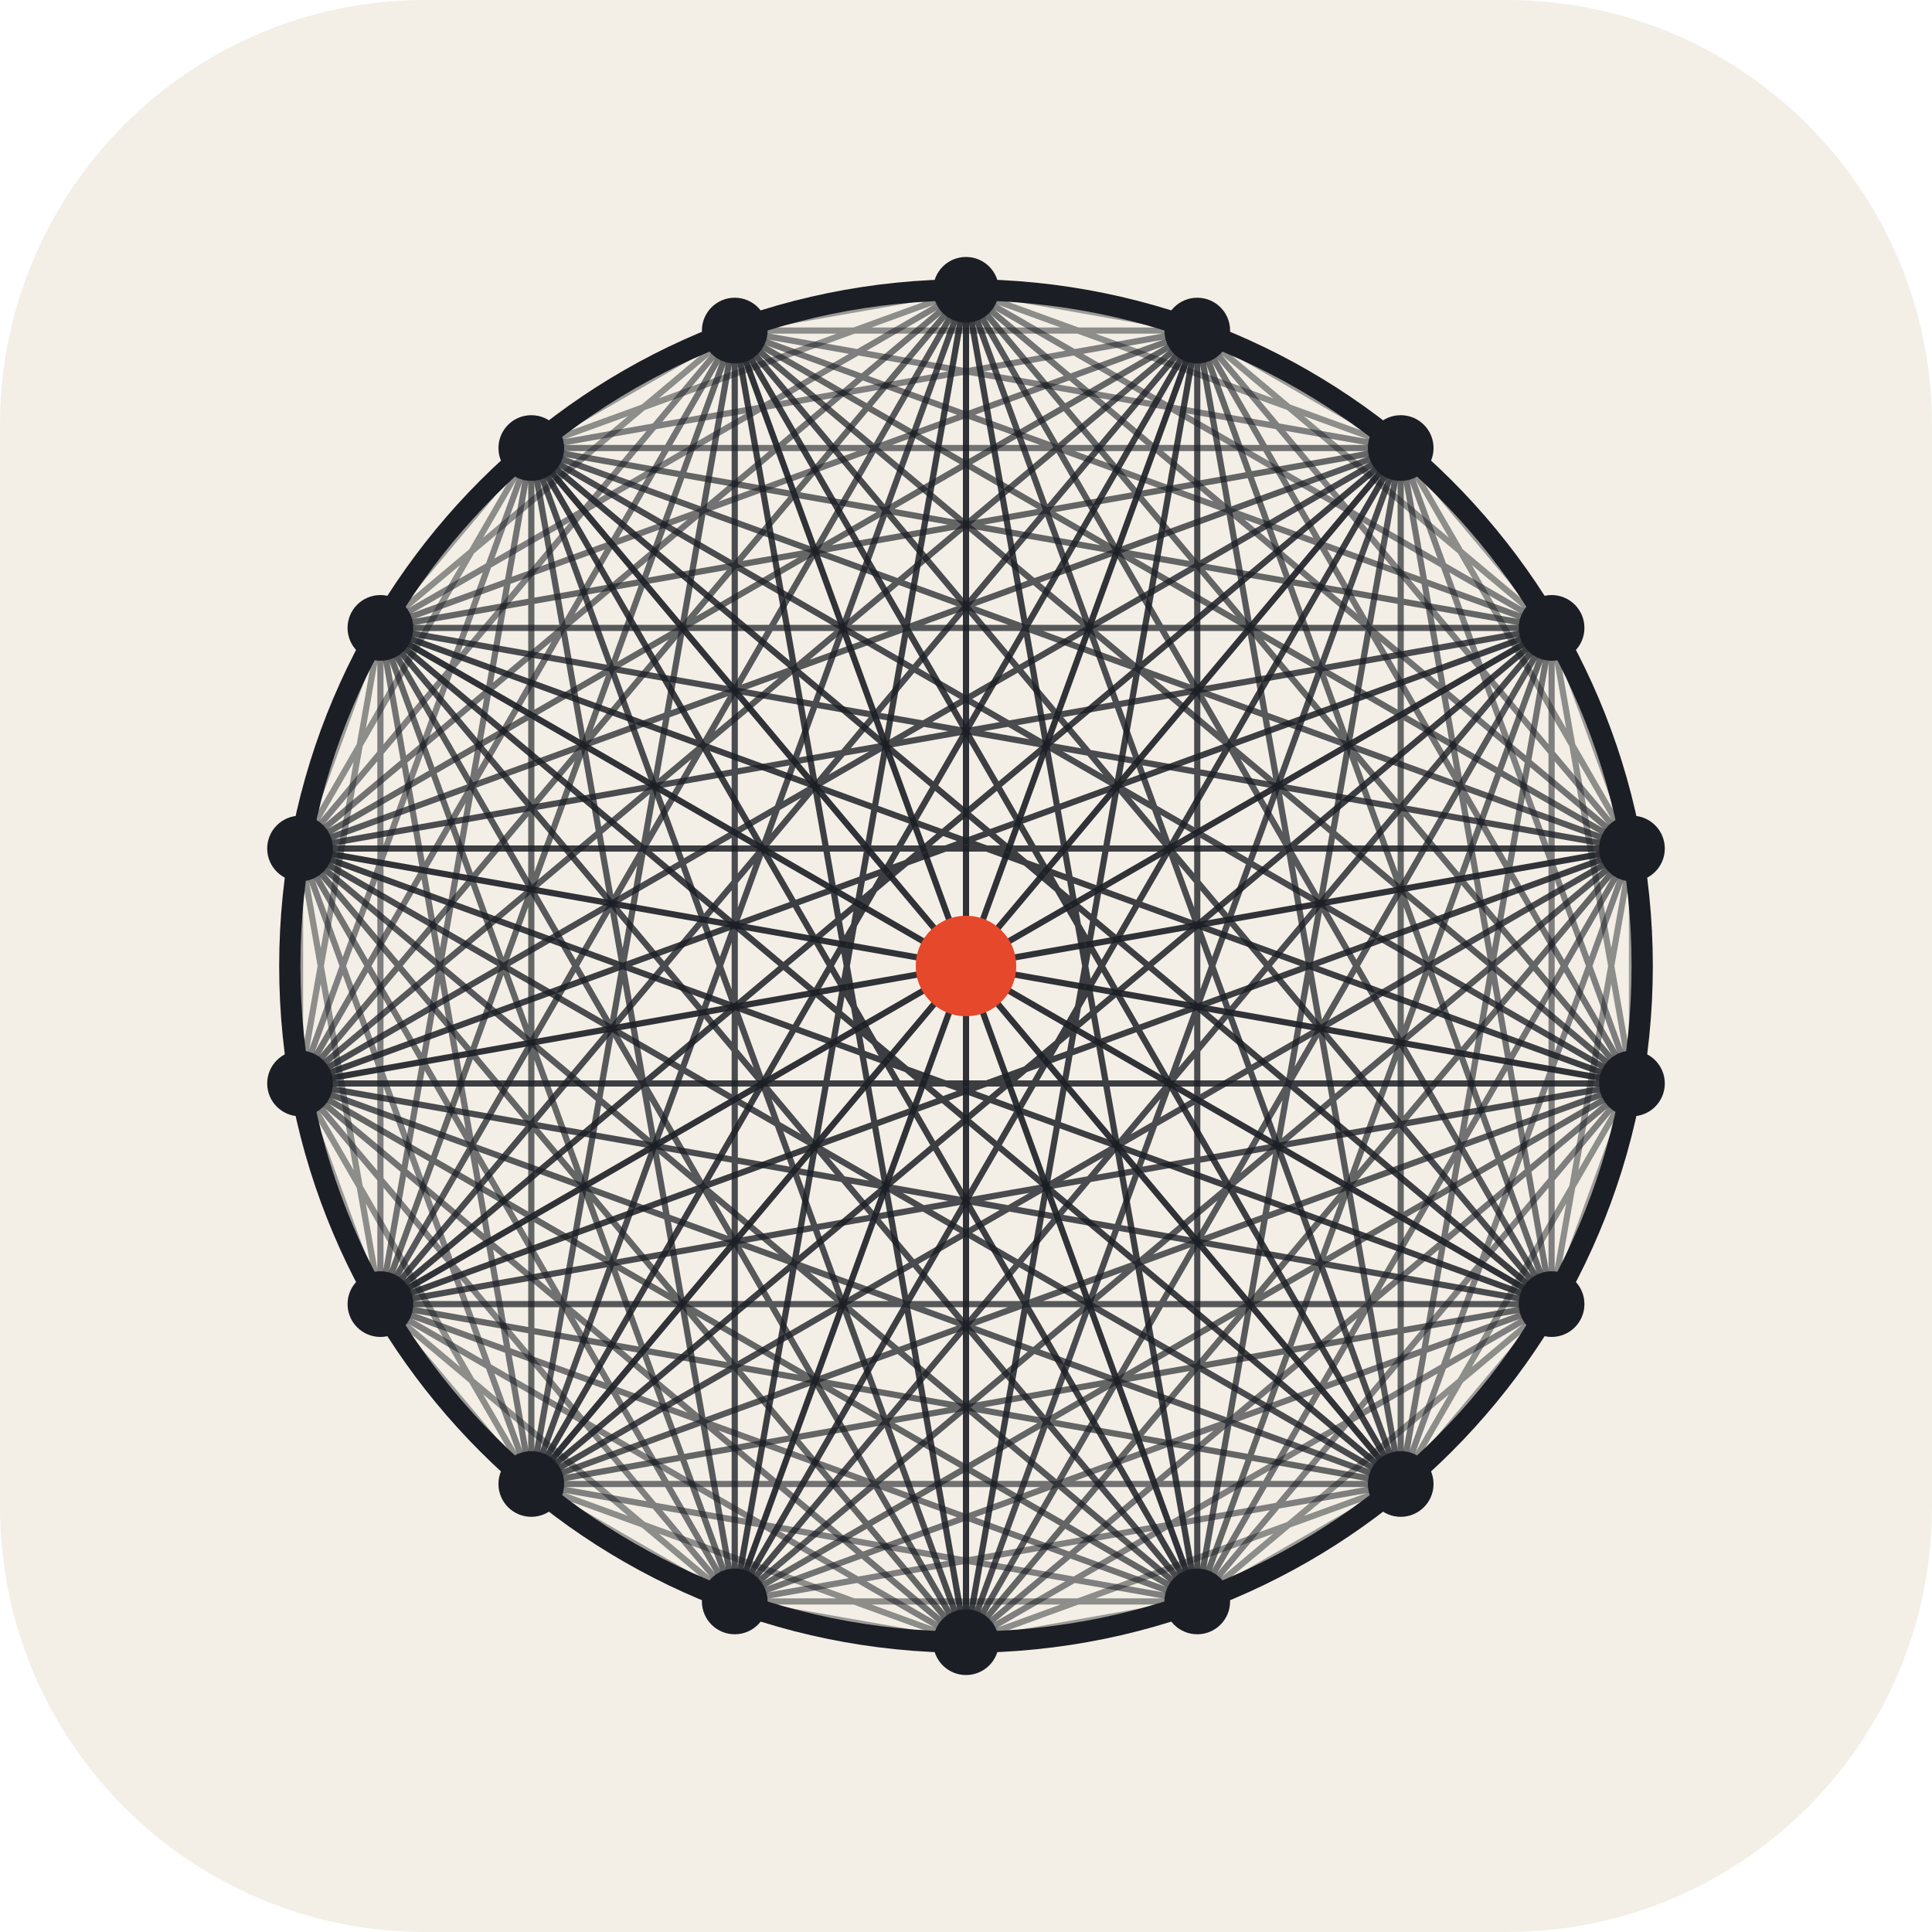
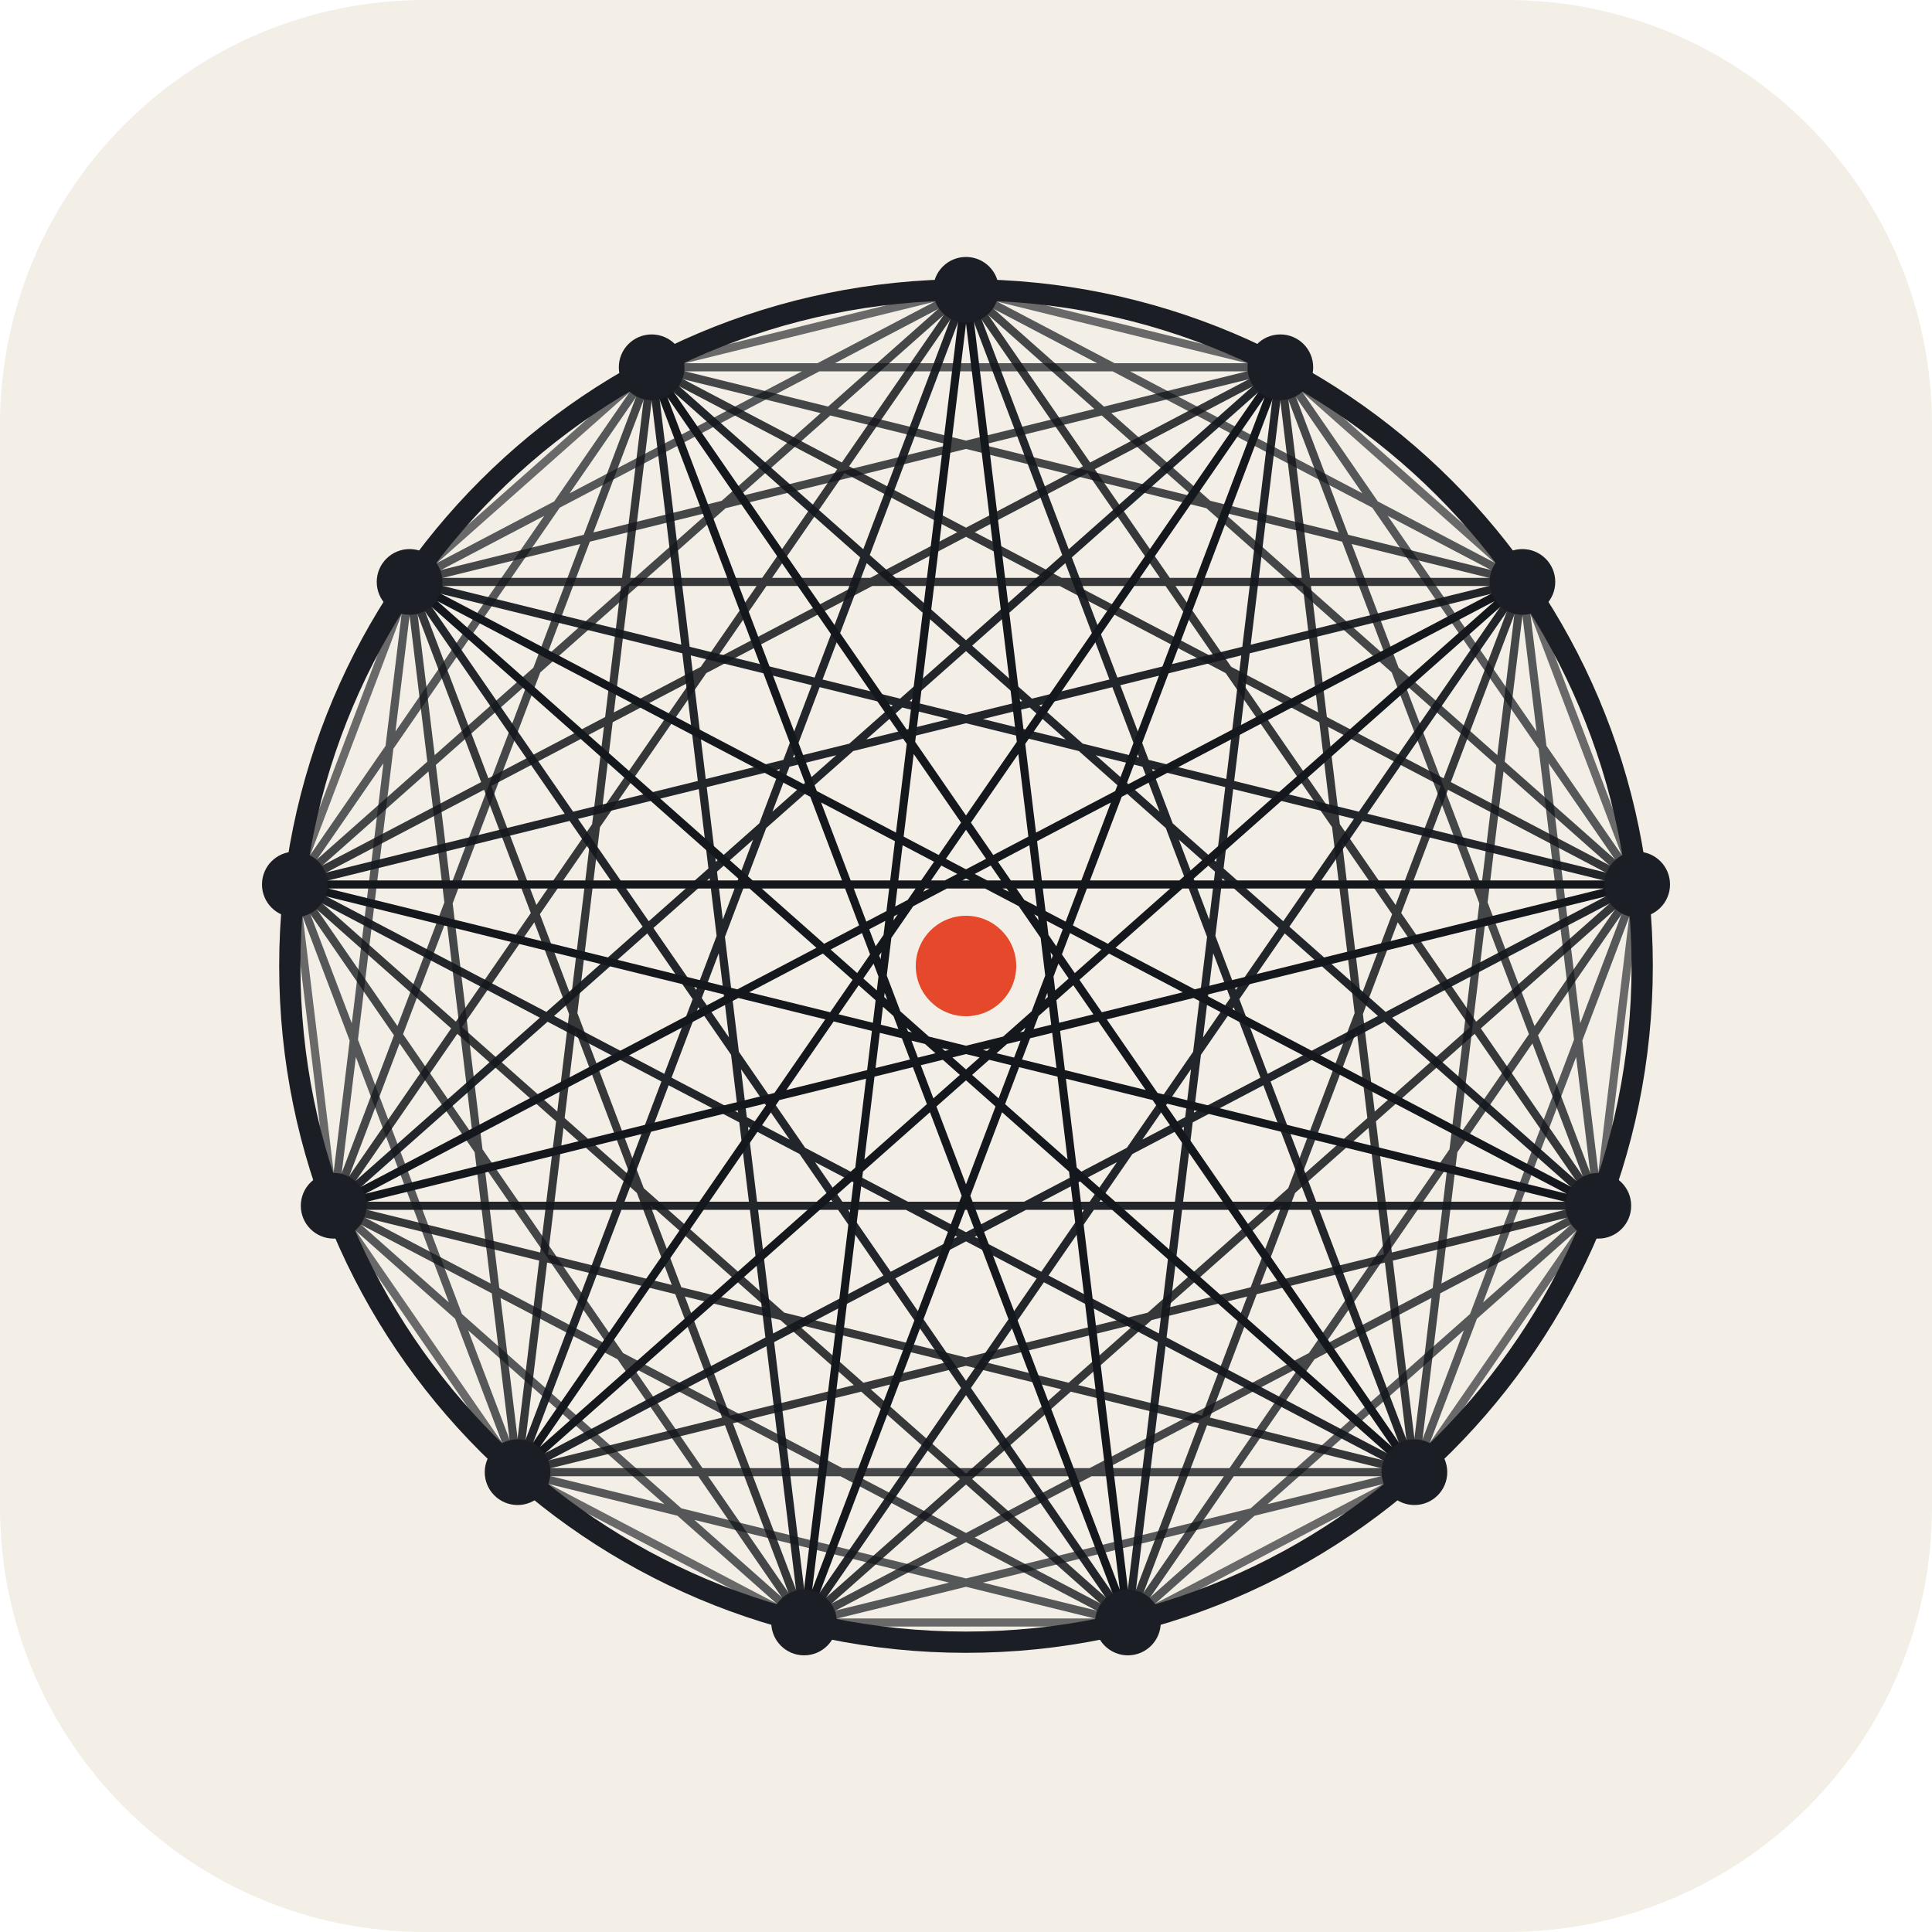
<svg xmlns="http://www.w3.org/2000/svg" viewBox="0 0 100 100" width="1024" height="1024">
  <rect width="100" height="100" rx="22" fill="#F3EFE6" />
-   <g fill="none" stroke="#1B1E24" stroke-width=".32">
-     <path d="M50 15L61.97 17.11M50 15L38.03 17.11M61.97 17.11L72.5 23.19M72.5 23.19L80.31 32.5M80.31 32.5L84.47 43.92M84.47 43.92L84.47 56.08M84.47 56.08L80.31 67.5M80.31 67.5L72.5 76.81M72.5 76.81L61.97 82.89M61.97 82.89L50 85M50 85L38.03 82.89M38.03 82.89L27.5 76.81M27.5 76.81L19.69 67.5M19.69 67.5L15.53 56.08M15.53 56.08L15.53 43.92M15.53 43.92L19.69 32.5M19.69 32.5L27.5 23.19M27.5 23.19L38.03 17.11" stroke-opacity="0.41" />
-     <path d="M50 15L72.5 23.19M50 15L27.5 23.19M61.97 17.11L80.31 32.5M61.97 17.11L38.03 17.11M72.5 23.19L84.47 43.92M80.31 32.5L84.47 56.08M84.47 43.92L80.31 67.5M84.47 56.08L72.5 76.81M80.31 67.5L61.97 82.89M72.5 76.81L50 85M61.97 82.89L38.03 82.89M50 85L27.5 76.81M38.03 82.89L19.69 67.5M27.5 76.81L15.53 56.08M19.69 67.5L15.53 43.92M15.53 56.08L19.69 32.5M15.53 43.92L27.5 23.19M19.69 32.5L38.03 17.11" stroke-opacity="0.47" />
-     <path d="M50 15L80.31 32.5M50 15L19.69 32.5M61.97 17.11L84.47 43.92M61.97 17.11L27.5 23.19M72.5 23.19L84.47 56.08M72.5 23.19L38.03 17.11M80.31 32.5L80.31 67.5M84.47 43.92L72.5 76.81M84.47 56.08L61.97 82.89M80.31 67.5L50 85M72.5 76.81L38.03 82.89M61.97 82.89L27.5 76.81M50 85L19.69 67.5M38.03 82.89L15.53 56.08M27.5 76.81L15.53 43.92M19.69 67.5L19.69 32.5M15.53 56.08L27.5 23.19M15.53 43.92L38.03 17.11" stroke-opacity="0.53" />
-     <path d="M50 15L84.47 43.92M50 15L15.53 43.92M61.97 17.11L84.47 56.08M61.97 17.11L19.69 32.5M72.5 23.19L80.31 67.5M72.5 23.19L27.5 23.19M80.31 32.5L72.5 76.81M80.31 32.5L38.03 17.11M84.47 43.92L61.97 82.89M84.47 56.08L50 85M80.31 67.5L38.03 82.89M72.5 76.81L27.5 76.81M61.97 82.89L19.69 67.5M50 85L15.53 56.08M38.03 82.89L15.53 43.92M27.5 76.81L19.69 32.5M19.69 67.5L27.5 23.19M15.53 56.08L38.03 17.11" stroke-opacity="0.59" />
-     <path d="M50 15L84.47 56.08M50 15L15.53 56.08M61.97 17.11L80.31 67.5M61.97 17.11L15.53 43.92M72.5 23.19L72.5 76.81M72.5 23.19L19.69 32.5M80.31 32.5L61.97 82.89M80.31 32.5L27.5 23.19M84.47 43.92L50 85M84.47 43.92L38.03 17.11M84.47 56.08L38.03 82.89M80.31 67.5L27.5 76.81M72.5 76.81L19.69 67.5M61.97 82.89L15.53 56.08M50 85L15.53 43.92M38.03 82.89L19.69 32.5M27.5 76.81L27.5 23.19M19.69 67.5L38.03 17.11" stroke-opacity="0.66" />
-     <path d="M50 15L80.31 67.5M50 15L19.69 67.5M61.97 17.11L72.5 76.81M61.97 17.11L15.53 56.08M72.5 23.19L61.97 82.89M72.5 23.19L15.53 43.92M80.31 32.5L50 85M80.31 32.5L19.69 32.5M84.47 43.92L38.03 82.89M84.47 43.92L27.5 23.19M84.47 56.08L27.5 76.81M84.47 56.08L38.03 17.11M80.31 67.5L19.69 67.5M72.5 76.81L15.53 56.08M61.97 82.89L15.53 43.92M50 85L19.69 32.5M38.03 82.89L27.5 23.19M27.5 76.81L38.03 17.11" stroke-opacity="0.72" />
-     <path d="M50 15L72.5 76.81M50 15L27.5 76.81M61.97 17.11L61.97 82.89M61.97 17.11L19.69 67.5M72.5 23.19L50 85M72.5 23.19L15.53 56.08M80.31 32.5L38.03 82.89M80.31 32.5L15.53 43.92M84.47 43.92L27.5 76.81M84.47 43.92L19.69 32.5M84.47 56.08L19.69 67.5M84.47 56.08L27.5 23.19M80.31 67.5L15.53 56.08M80.31 67.5L38.03 17.11M72.5 76.81L15.53 43.92M61.97 82.89L19.69 32.5M50 85L27.5 23.19M38.03 82.89L38.03 17.11" stroke-opacity="0.78" />
-     <path d="M50 15L61.97 82.89M50 15L38.03 82.89M61.97 17.11L50 85M61.97 17.11L27.5 76.81M72.5 23.19L38.03 82.89M72.5 23.19L19.69 67.5M80.31 32.5L27.5 76.81M80.31 32.5L15.53 56.08M84.47 43.92L19.69 67.5M84.47 43.92L15.53 43.92M84.47 56.08L15.53 56.08M84.47 56.08L19.69 32.5M80.31 67.5L15.53 43.92M80.31 67.5L27.5 23.19M72.5 76.81L19.69 32.5M72.5 76.81L38.03 17.11M61.97 82.89L27.5 23.19M50 85L38.03 17.11" stroke-opacity="0.84" />
-     <path d="M50 15L50 85M61.97 17.11L38.03 82.89M72.5 23.19L27.5 76.81M80.31 32.5L19.69 67.5M84.47 43.92L15.53 56.08M84.47 56.08L15.53 43.92M80.31 67.5L19.69 32.5M72.5 76.81L27.5 23.19M61.97 82.89L38.03 17.11" stroke-opacity="0.9" />
+   <g fill="none" stroke="#14171C" stroke-width=".42">
+     <path d="M50 15L66.27 19.01M50 15L33.73 19.01M66.27 19.01L78.8 30.12M78.8 30.12L84.74 45.78M84.74 45.78L82.73 62.41M82.73 62.41L73.21 76.2M73.21 76.2L58.38 83.98M58.38 83.98L41.62 83.98M41.62 83.98L26.79 76.2M26.79 76.2L17.27 62.41M17.27 62.41L15.26 45.78M15.26 45.78L21.2 30.12M21.2 30.12L33.73 19.01" stroke-opacity="0.62" />
+     <path d="M50 15L78.8 30.12M50 15L21.2 30.12M66.27 19.01L84.74 45.78M66.27 19.01L33.73 19.01M78.8 30.12L82.73 62.41M84.74 45.78L73.21 76.2M82.73 62.41L58.38 83.98M73.21 76.2L41.62 83.98M58.38 83.98L26.79 76.2M41.62 83.98L17.27 62.41M26.79 76.2L15.26 45.78M17.27 62.41L21.2 30.12M15.26 45.78L33.73 19.01" stroke-opacity="0.7" />
+     <path d="M50 15L84.74 45.78M50 15L15.26 45.78M66.27 19.01L82.73 62.41M66.27 19.01L21.2 30.12M78.8 30.12L73.21 76.2M78.8 30.12L33.73 19.01M84.74 45.78L58.38 83.98M82.73 62.41L41.62 83.98M73.21 76.2L26.79 76.2M58.38 83.98L17.27 62.41M41.62 83.98L15.26 45.78M26.79 76.2L21.2 30.12M17.27 62.41L33.73 19.01" stroke-opacity="0.78" />
+     <path d="M50 15L82.73 62.41M50 15L17.27 62.41M66.27 19.01L73.21 76.2M66.27 19.01L15.26 45.78M78.8 30.12L58.38 83.98M78.8 30.12L21.2 30.12M84.74 45.78L41.62 83.98M84.74 45.78L33.73 19.01M82.73 62.41L26.79 76.2M73.21 76.2L17.27 62.41M58.38 83.98L15.26 45.78M41.62 83.98L21.2 30.12M26.79 76.2L33.73 19.01" stroke-opacity="0.85" />
+     <path d="M50 15L73.21 76.2M50 15L26.79 76.2M66.27 19.01L58.38 83.98M66.27 19.01L17.27 62.41M78.8 30.12L41.62 83.98M78.8 30.12L15.26 45.78M84.74 45.78L26.79 76.2M84.74 45.78L21.2 30.12M82.73 62.41L17.27 62.41M82.73 62.41L33.73 19.01M73.21 76.2L15.26 45.78M58.38 83.98L21.2 30.12M41.62 83.98L33.73 19.01" stroke-opacity="0.93" />
+     <path d="M50 15L58.38 83.98M50 15L41.62 83.98M66.27 19.01L41.62 83.98M66.27 19.01L26.79 76.2M78.8 30.12L26.79 76.2M78.8 30.12L17.27 62.41M84.74 45.78L17.27 62.41M84.74 45.78L15.26 45.78M82.73 62.41L15.26 45.78M82.73 62.41L21.2 30.12M73.21 76.2L21.2 30.12M73.21 76.2L33.73 19.01M58.38 83.98L33.73 19.01" stroke-opacity="1" />
  </g>
  <circle cx="50" cy="50" r="35" fill="none" stroke="#1B1E24" stroke-width="1.1" />
  <g fill="#1B1E24">
    <circle cx="50" cy="15" r="1.7" />
-     <circle cx="61.97" cy="17.11" r="1.7" />
-     <circle cx="72.5" cy="23.19" r="1.7" />
-     <circle cx="80.31" cy="32.5" r="1.7" />
-     <circle cx="84.47" cy="43.92" r="1.7" />
-     <circle cx="84.47" cy="56.08" r="1.7" />
-     <circle cx="80.31" cy="67.5" r="1.7" />
-     <circle cx="72.5" cy="76.81" r="1.7" />
-     <circle cx="61.97" cy="82.89" r="1.7" />
-     <circle cx="50" cy="85" r="1.7" />
-     <circle cx="38.03" cy="82.89" r="1.7" />
-     <circle cx="27.5" cy="76.81" r="1.7" />
-     <circle cx="19.69" cy="67.5" r="1.7" />
-     <circle cx="15.53" cy="56.08" r="1.7" />
-     <circle cx="15.53" cy="43.92" r="1.7" />
-     <circle cx="19.69" cy="32.5" r="1.7" />
-     <circle cx="27.5" cy="23.19" r="1.7" />
-     <circle cx="38.03" cy="17.11" r="1.7" />
+     <circle cx="66.27" cy="19.01" r="1.7" />
+     <circle cx="78.8" cy="30.12" r="1.7" />
+     <circle cx="84.74" cy="45.78" r="1.7" />
+     <circle cx="82.73" cy="62.41" r="1.7" />
+     <circle cx="73.21" cy="76.2" r="1.7" />
+     <circle cx="58.38" cy="83.98" r="1.7" />
+     <circle cx="41.62" cy="83.98" r="1.7" />
+     <circle cx="26.79" cy="76.2" r="1.7" />
+     <circle cx="17.27" cy="62.41" r="1.7" />
+     <circle cx="15.26" cy="45.78" r="1.7" />
+     <circle cx="21.2" cy="30.12" r="1.7" />
+     <circle cx="33.73" cy="19.01" r="1.7" />
  </g>
  <circle cx="50" cy="50" r="2.6" fill="#E5482B" />
</svg>
